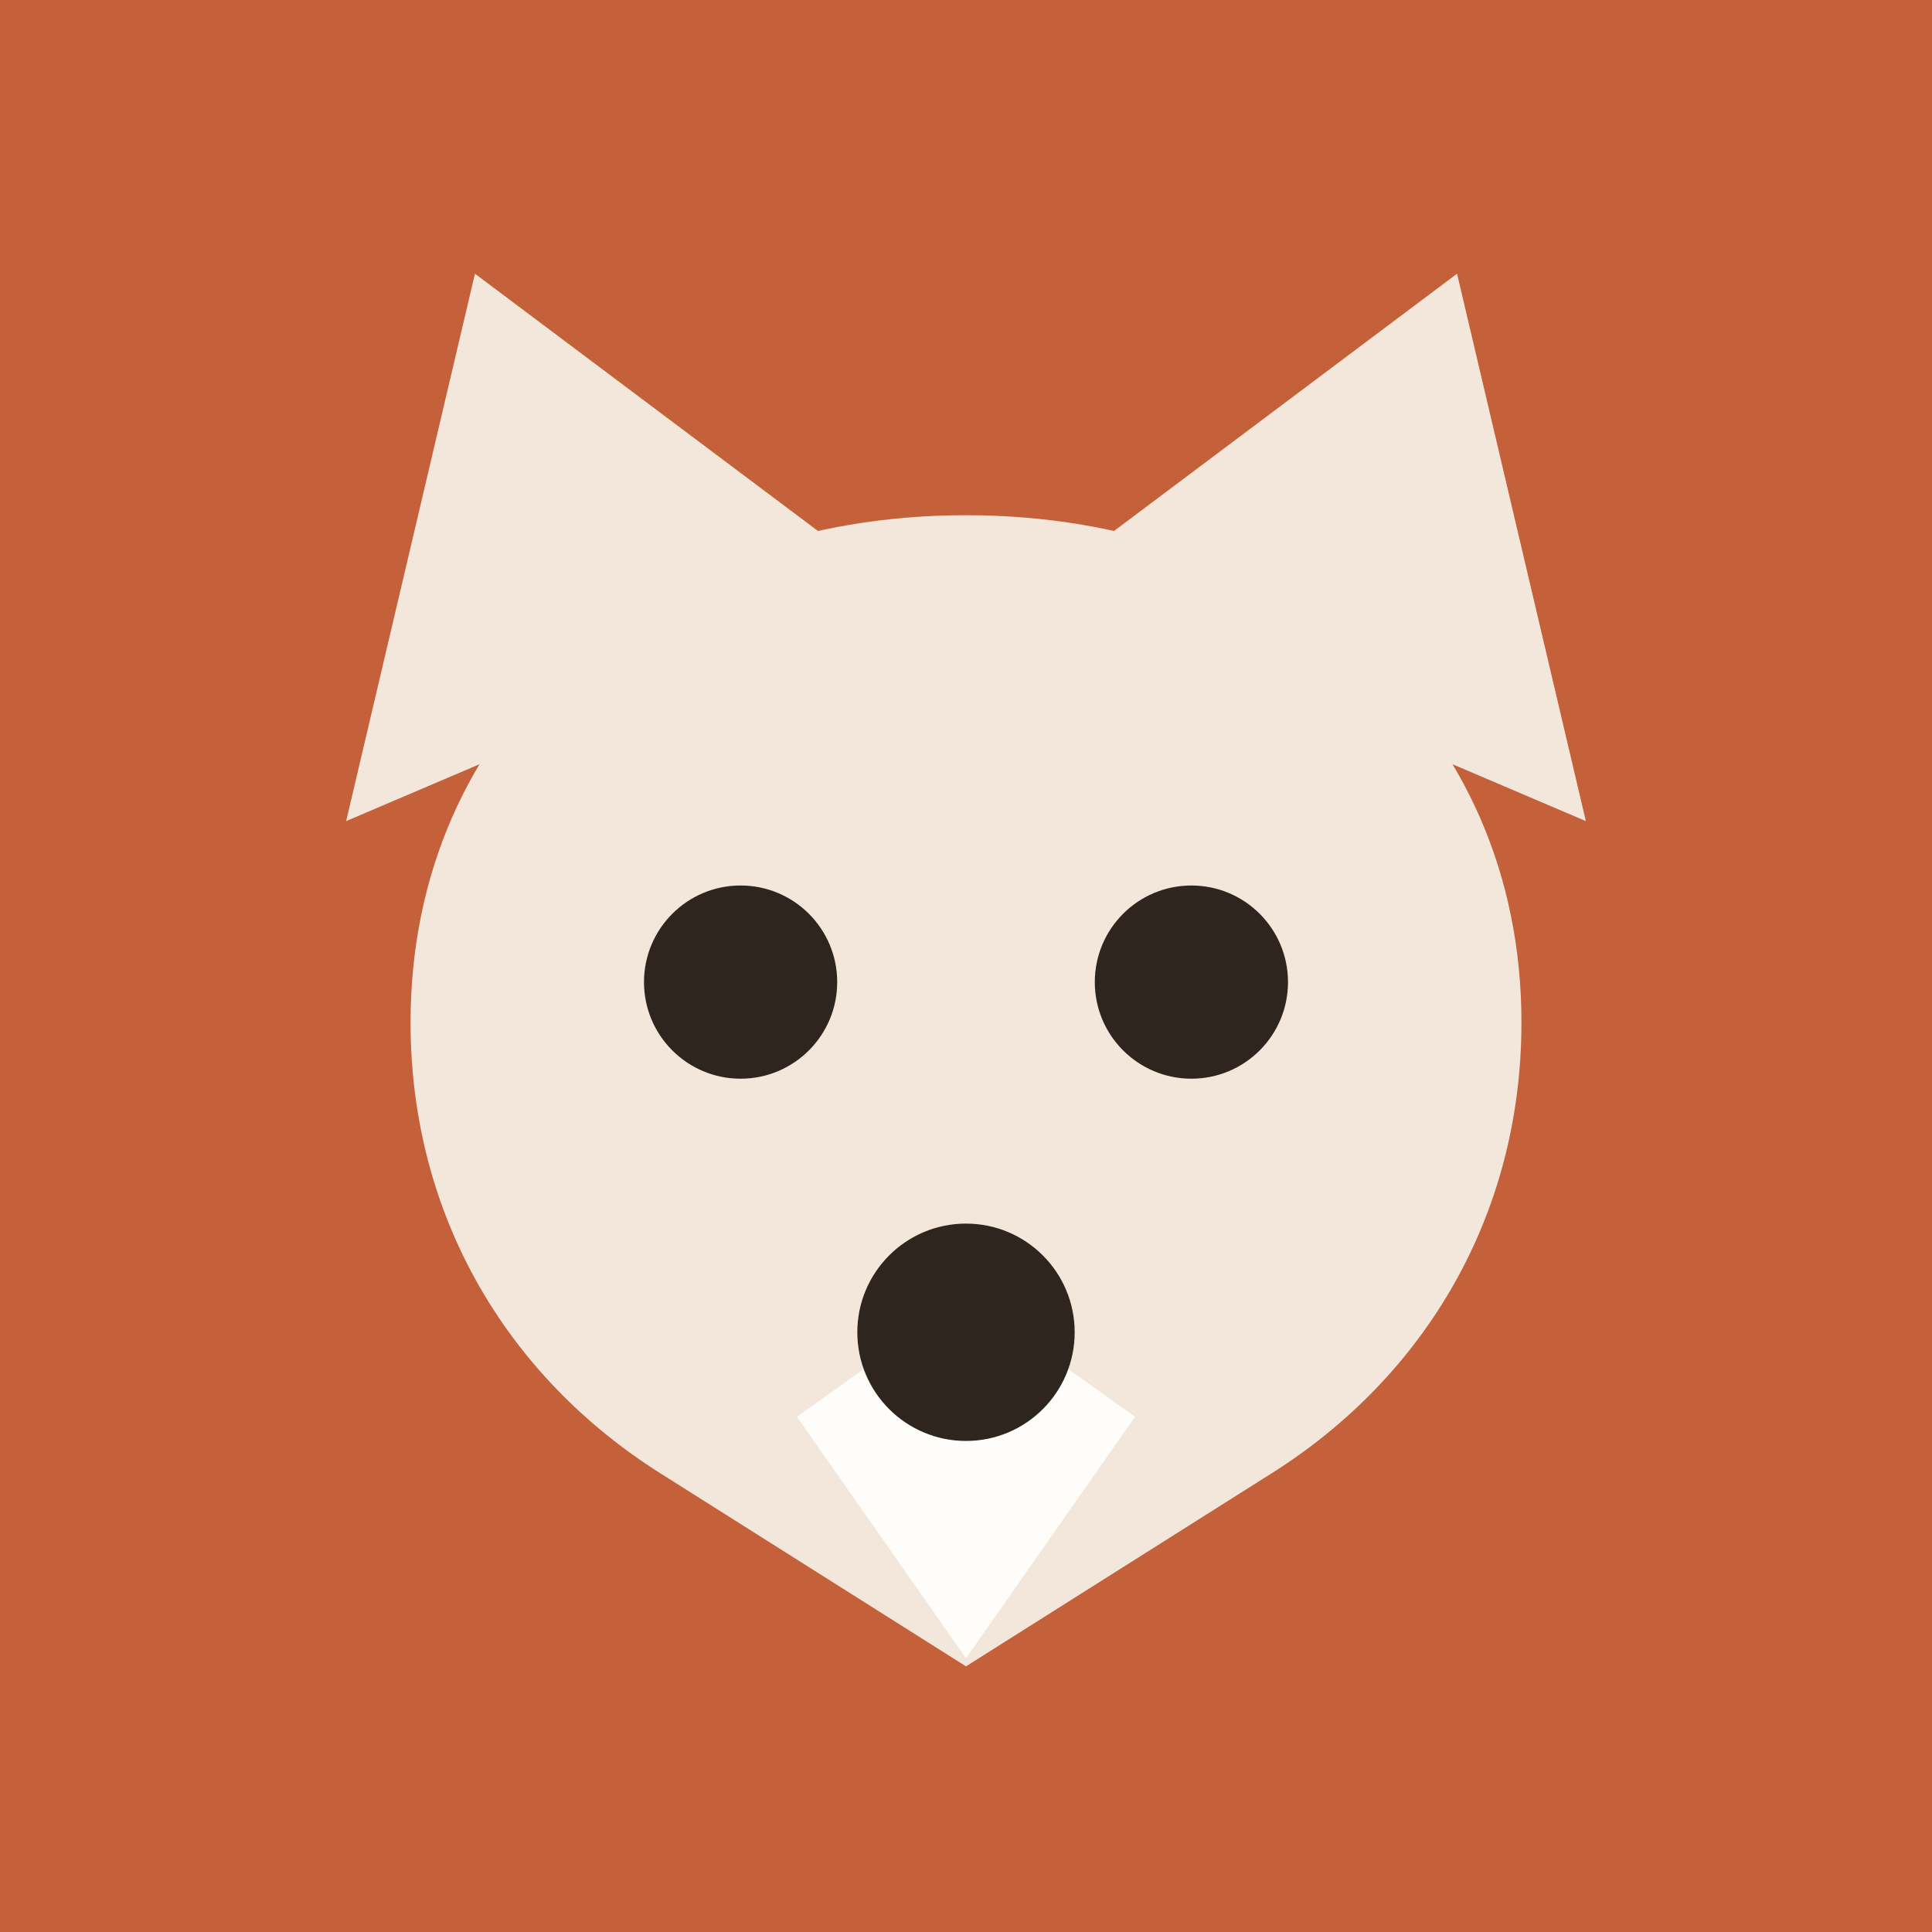
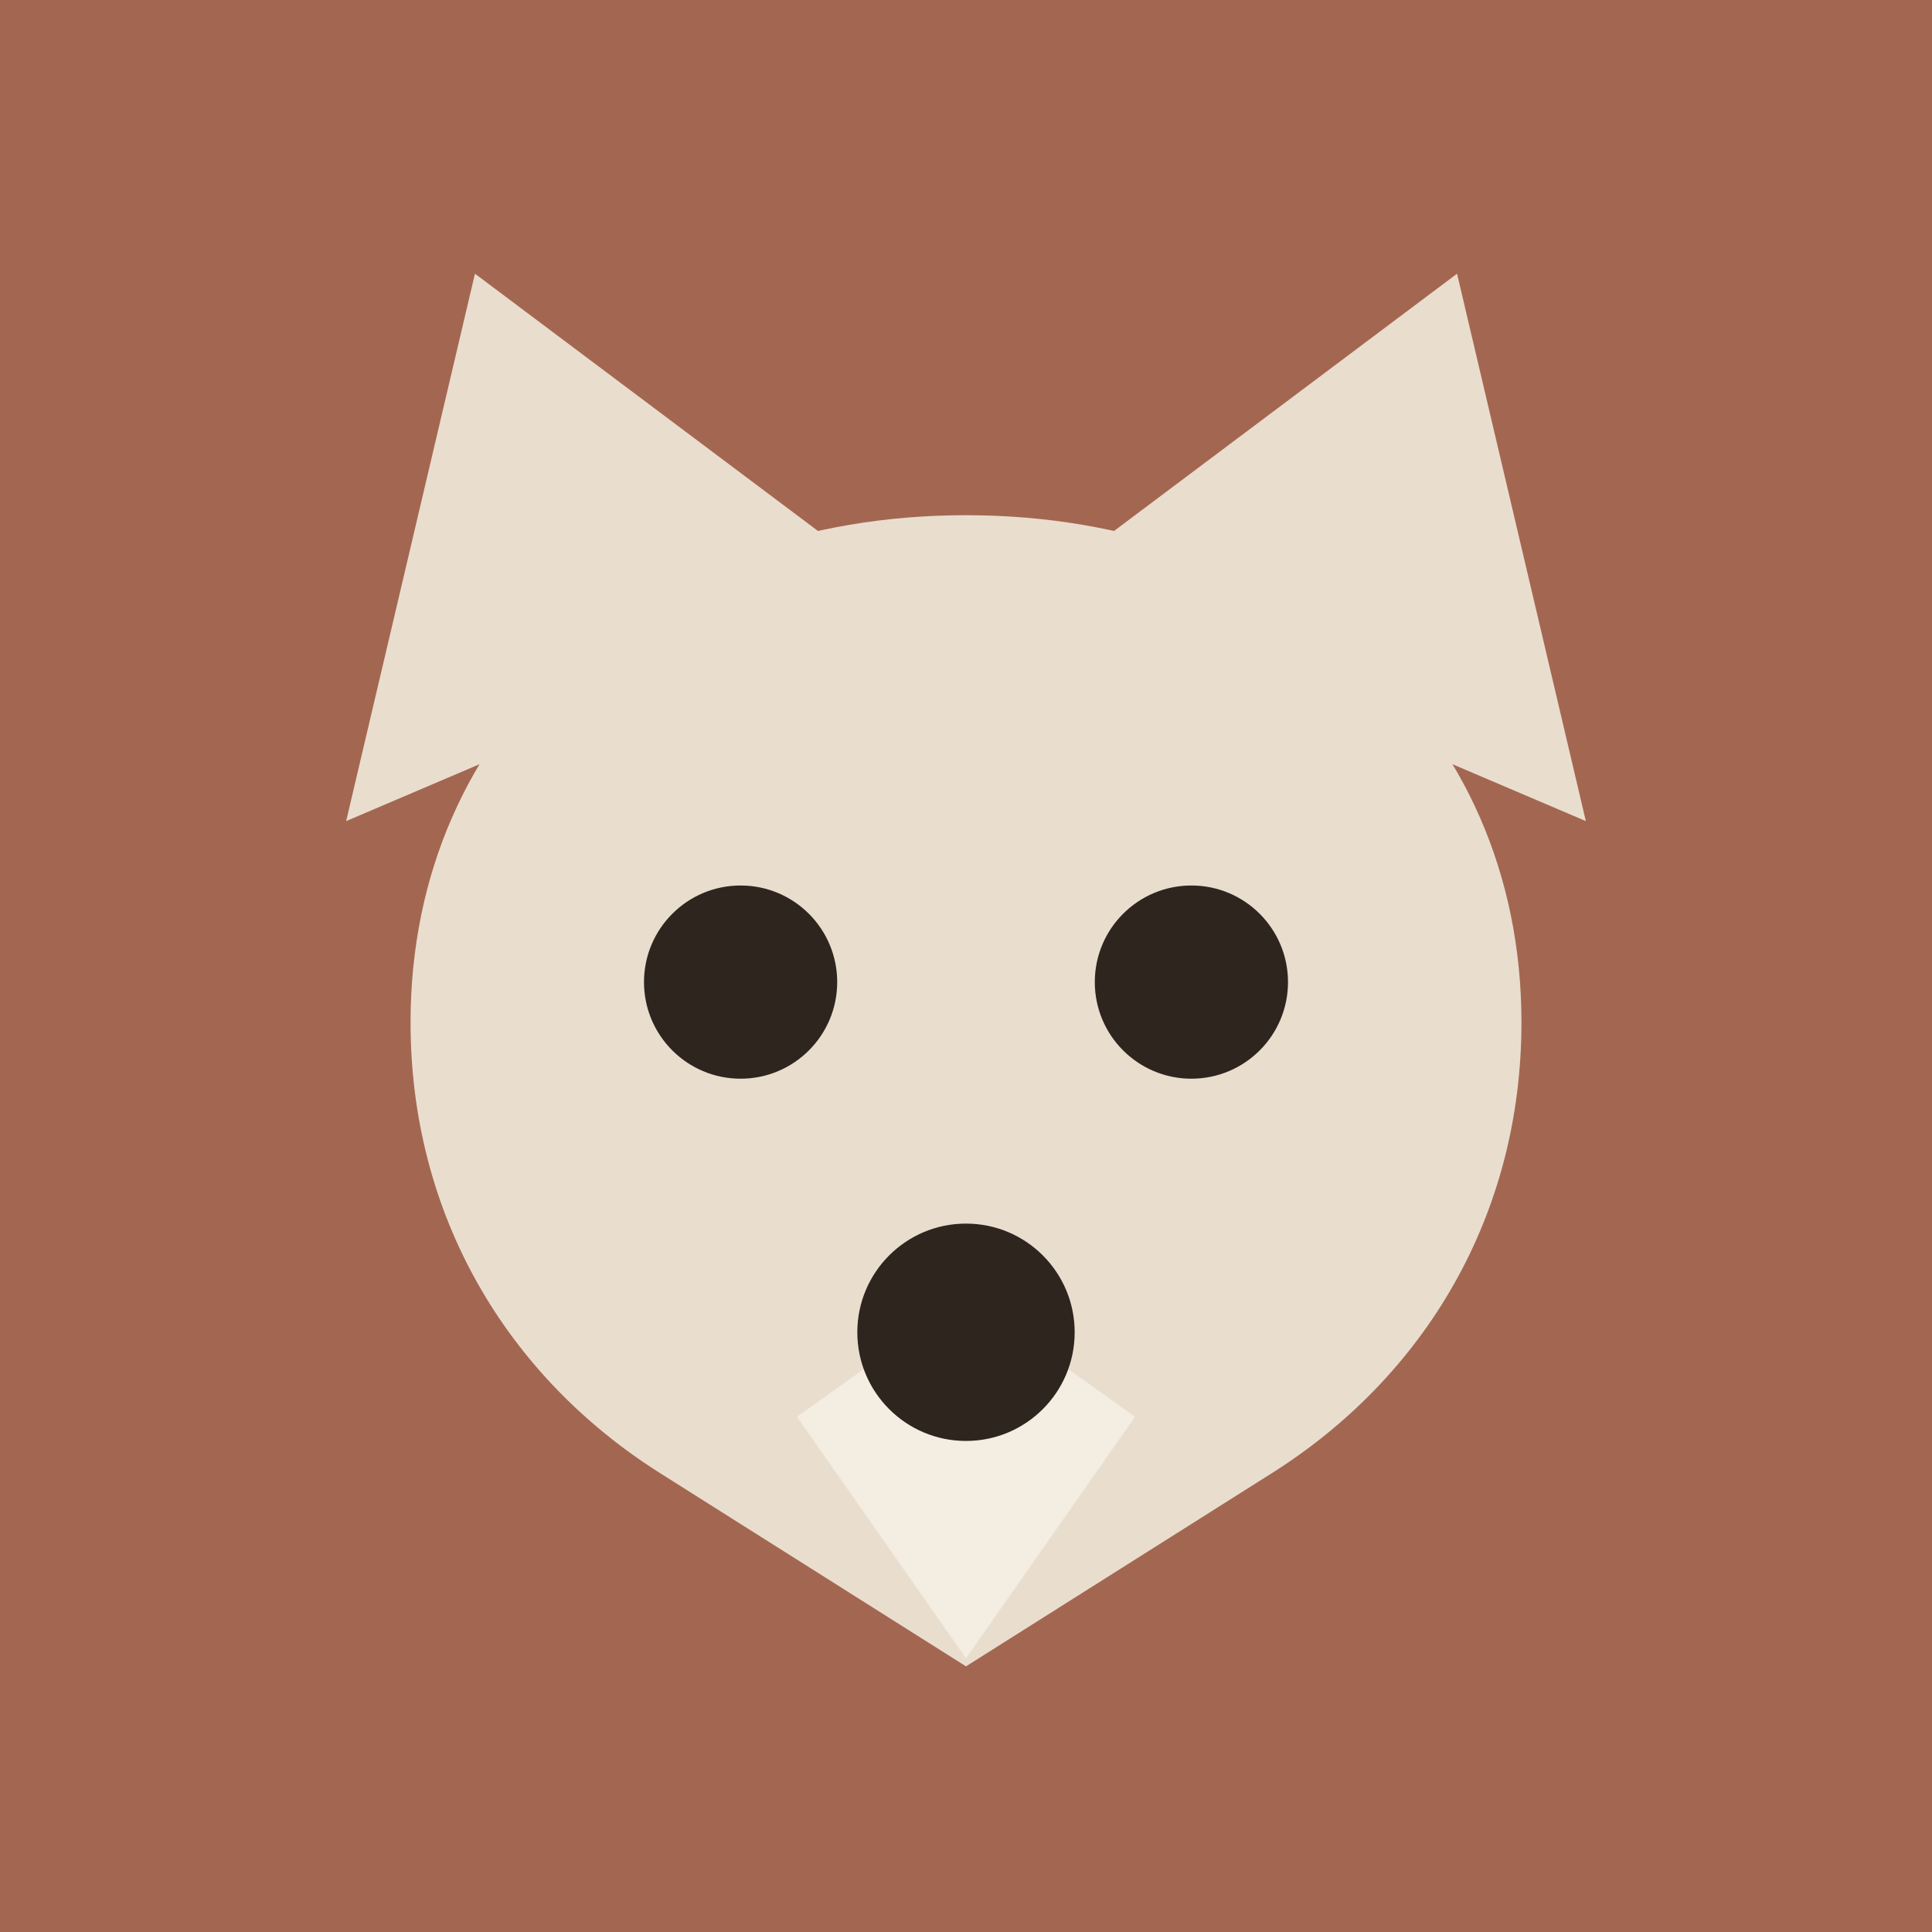
<svg xmlns="http://www.w3.org/2000/svg" viewBox="0 0 24 24">
-   <rect fill="#C4603A" height="24" width="24" />
-   <path d="M4.3 10.2L5.9 3.4l5.2 3.9z" fill="#F2E7DA" />
-   <path d="M19.7 10.2L18.1 3.4l-5.2 3.9z" fill="#F2E7DA" />
-   <path d="M12 6.4c4 0 6.9 2.6 6.9 6.3 0 2.4-1.2 4.4-3.1 5.6l-3.8 2.4-3.8-2.4C6.3 17.1 5.1 15.1 5.1 12.7c0-3.7 2.9-6.3 6.9-6.3z" fill="#F2E7DA" />
+   <rect fill="#A36751" height="24" width="24" />
+   <path d="M4.3 10.2L5.9 3.4l5.2 3.9z" fill="#E9DDCE" />
+   <path d="M19.7 10.2L18.1 3.4l-5.2 3.9z" fill="#E9DDCE" />
+   <path d="M12 6.4c4 0 6.9 2.6 6.9 6.3 0 2.4-1.2 4.4-3.1 5.6l-3.8 2.4-3.8-2.4C6.3 17.1 5.1 15.1 5.1 12.7c0-3.7 2.9-6.3 6.9-6.3z" fill="#E9DDCE" />
  <circle cx="9.2" cy="12.2" fill="#2E251F" r="1.2" />
  <circle cx="14.8" cy="12.2" fill="#2E251F" r="1.2" />
-   <path d="M12 16.1l-2.1 1.5 2.1 3 2.1-3z" fill="#FFFDF9" />
+   <path d="M12 16.1l-2.1 1.5 2.1 3 2.1-3z" fill="#F4EDE2" />
  <path d="M12 15.2a1.35 1.35 0 110 2.7 1.35 1.35 0 010-2.7z" fill="#2E251F" />
</svg>
